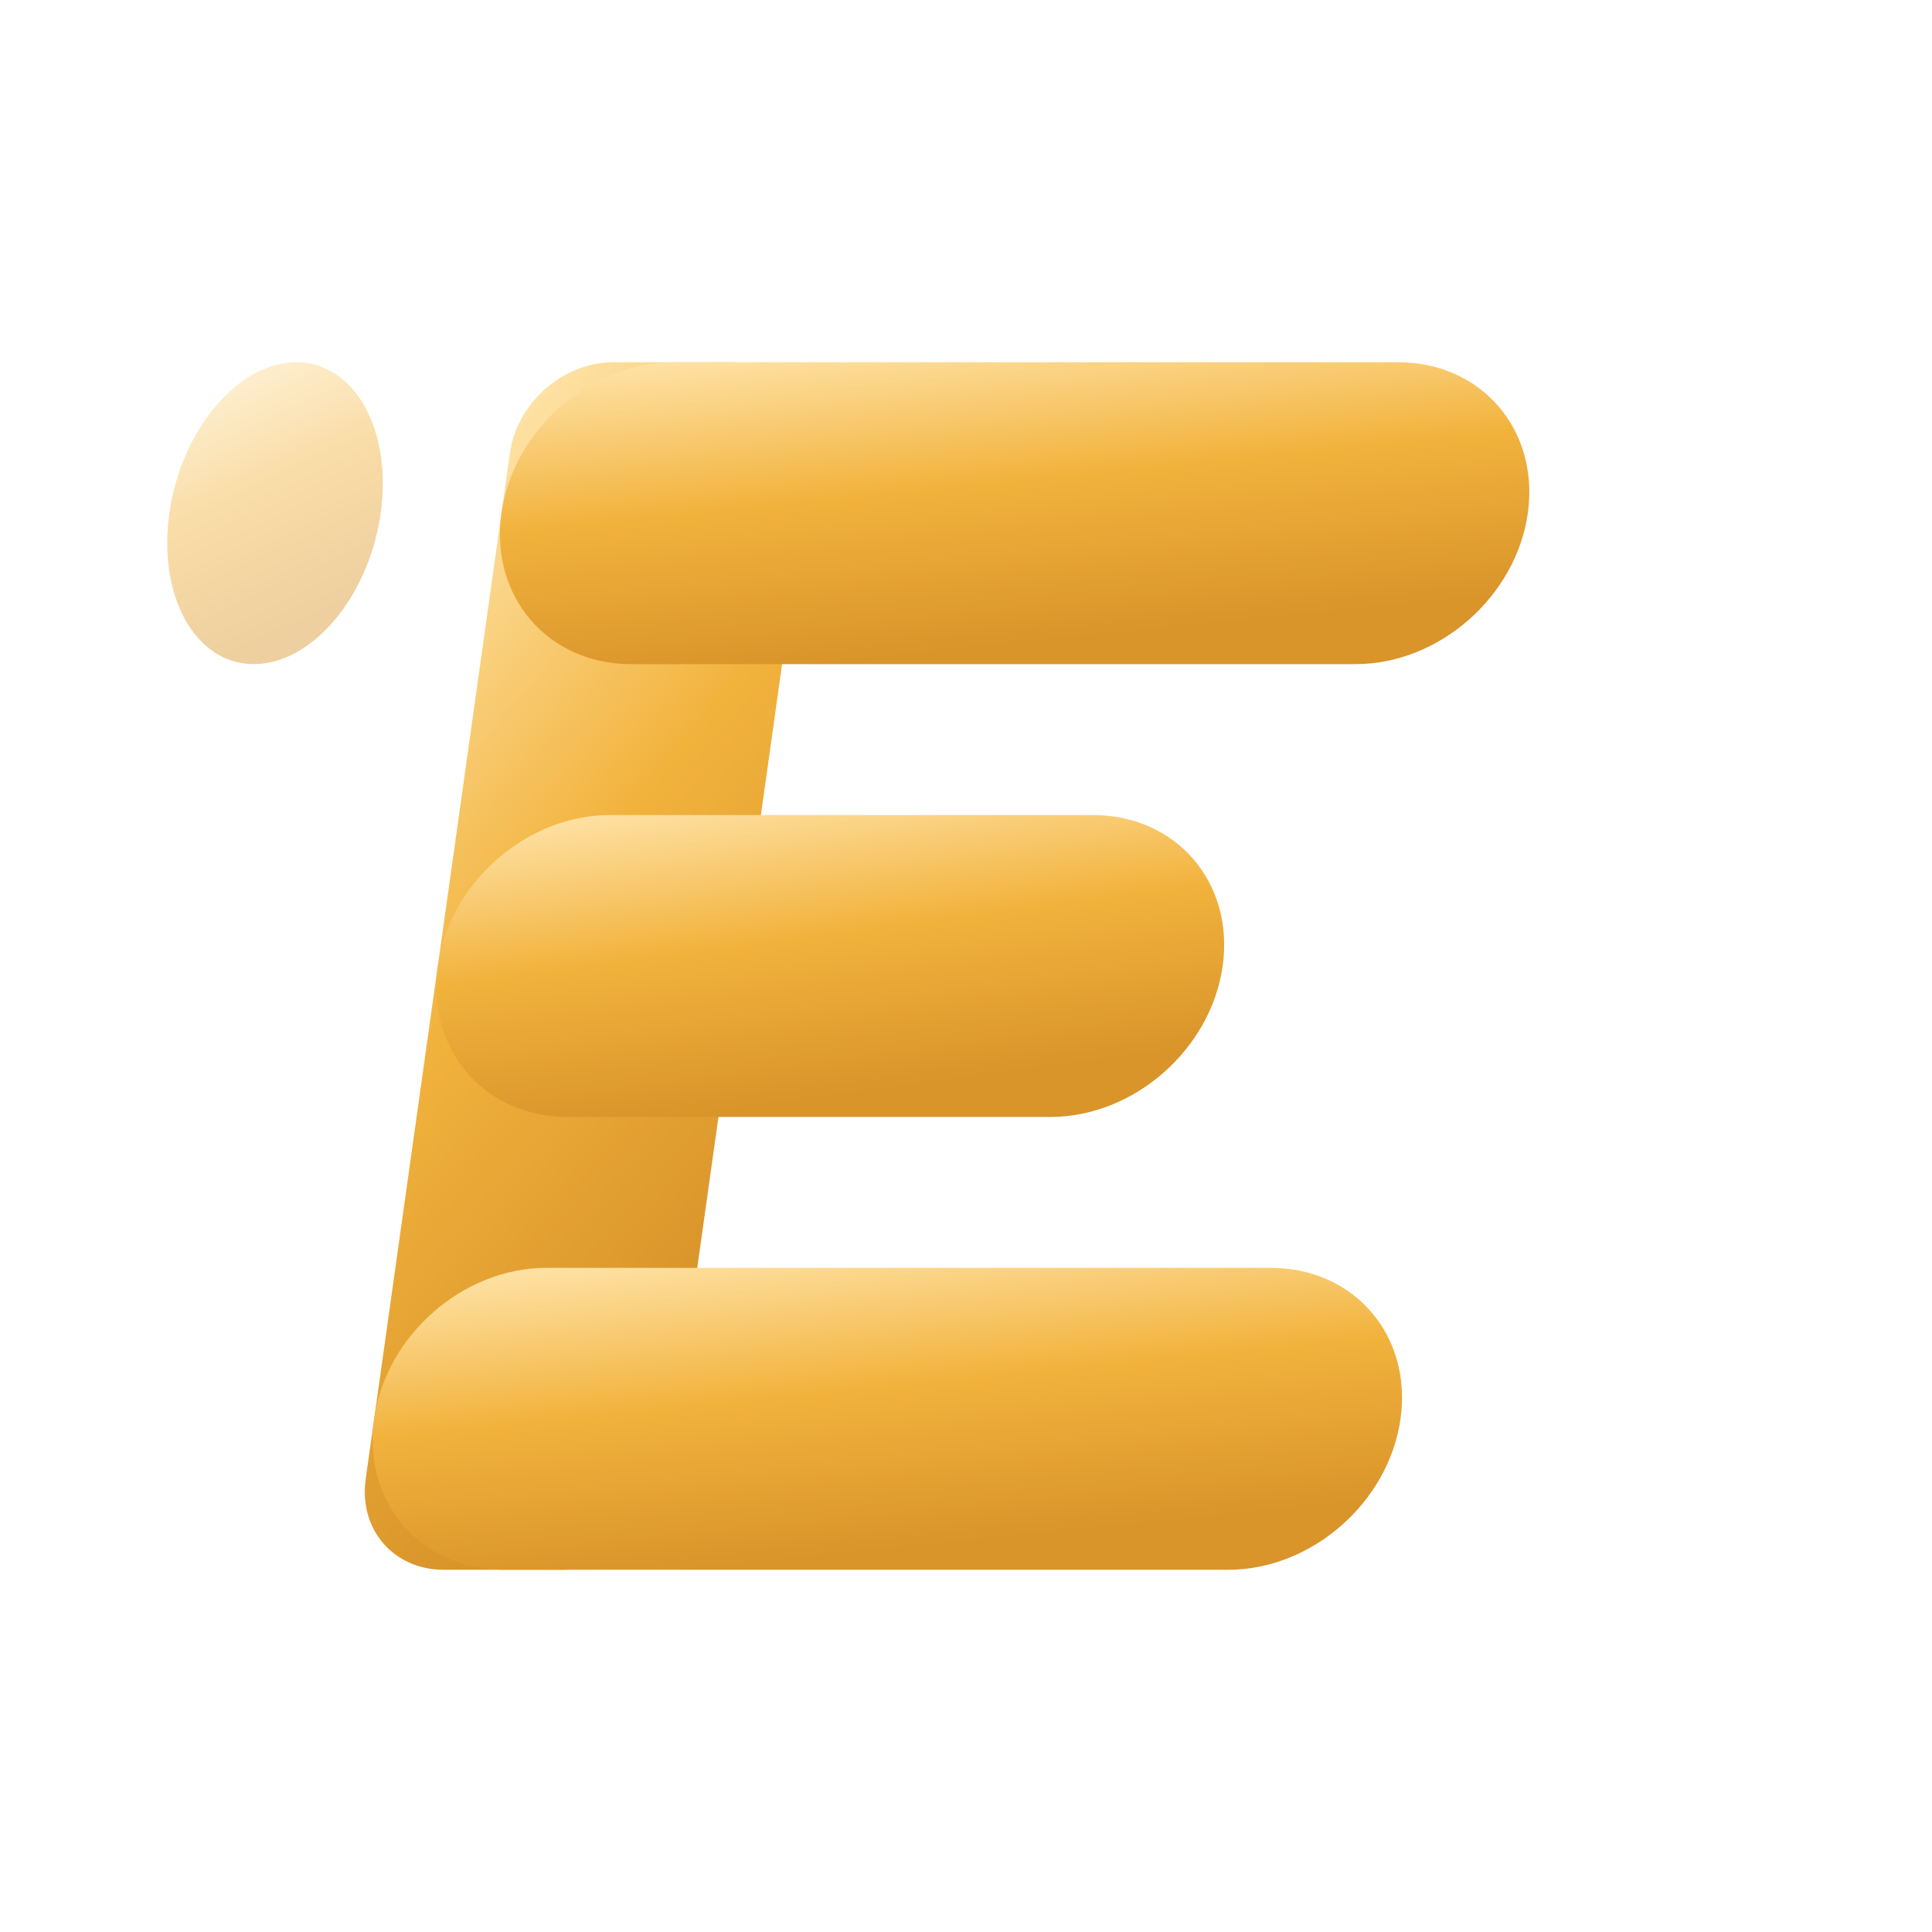
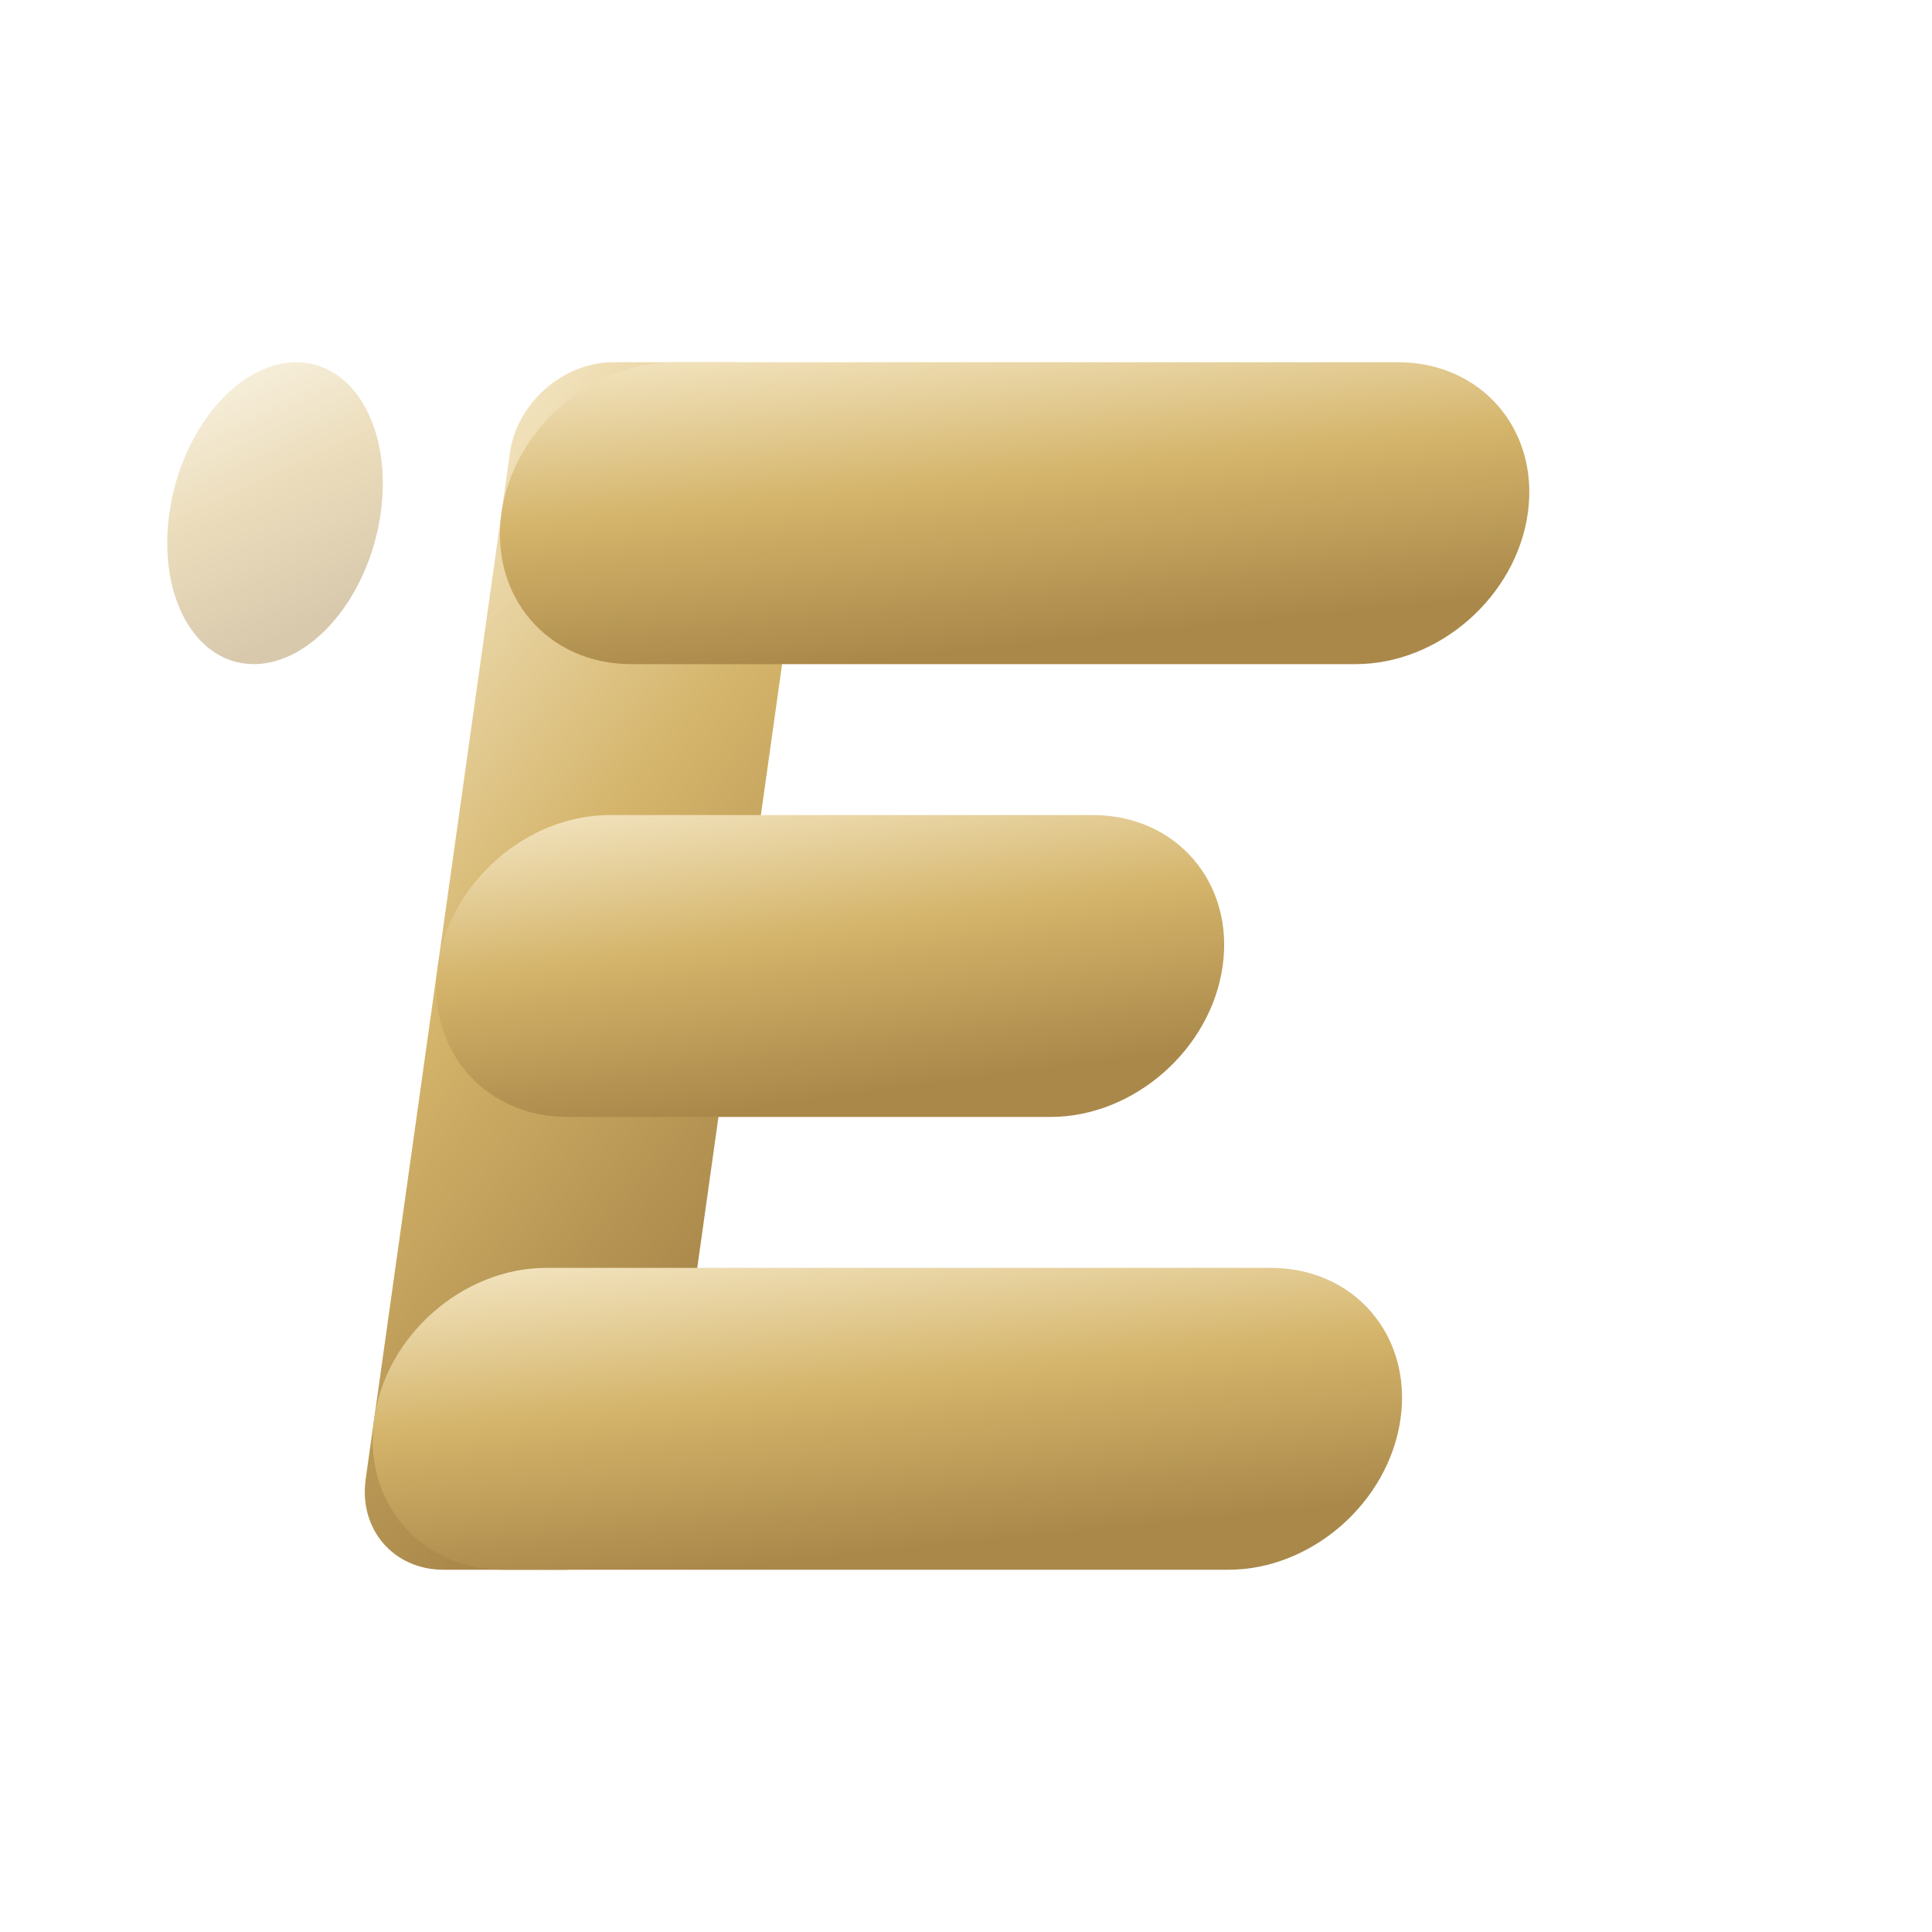
<svg xmlns="http://www.w3.org/2000/svg" viewBox="0 0 64 64" role="img" aria-label="EASYCOINS">
  <defs>
    <linearGradient id="ec-mark" x1="0" y1="0" x2="0.35" y2="1">
-       <stop offset="0" stop-color="#FFE6AE" />
-       <stop offset="0.5" stop-color="#F2B33D" />
-       <stop offset="1" stop-color="#D9942A" />
+       <stop offset="0" stop-color="#F4E6C3" />
+       <stop offset="0.5" stop-color="#D4B46A" />
+       <stop offset="1" stop-color="#A9884A" />
    </linearGradient>
  </defs>
  <g transform="translate(5,0) skewX(-8)" fill="url(#ec-mark)">
    <rect x="14" y="12" width="10" height="40" rx="3" />
    <rect x="14" y="12" width="34" height="10" rx="5" />
    <rect x="14" y="27" width="26" height="10" rx="5" />
    <rect x="14" y="42" width="34" height="10" rx="5" />
    <rect x="3" y="12" width="7" height="10" rx="5" opacity="0.45" />
  </g>
</svg>
